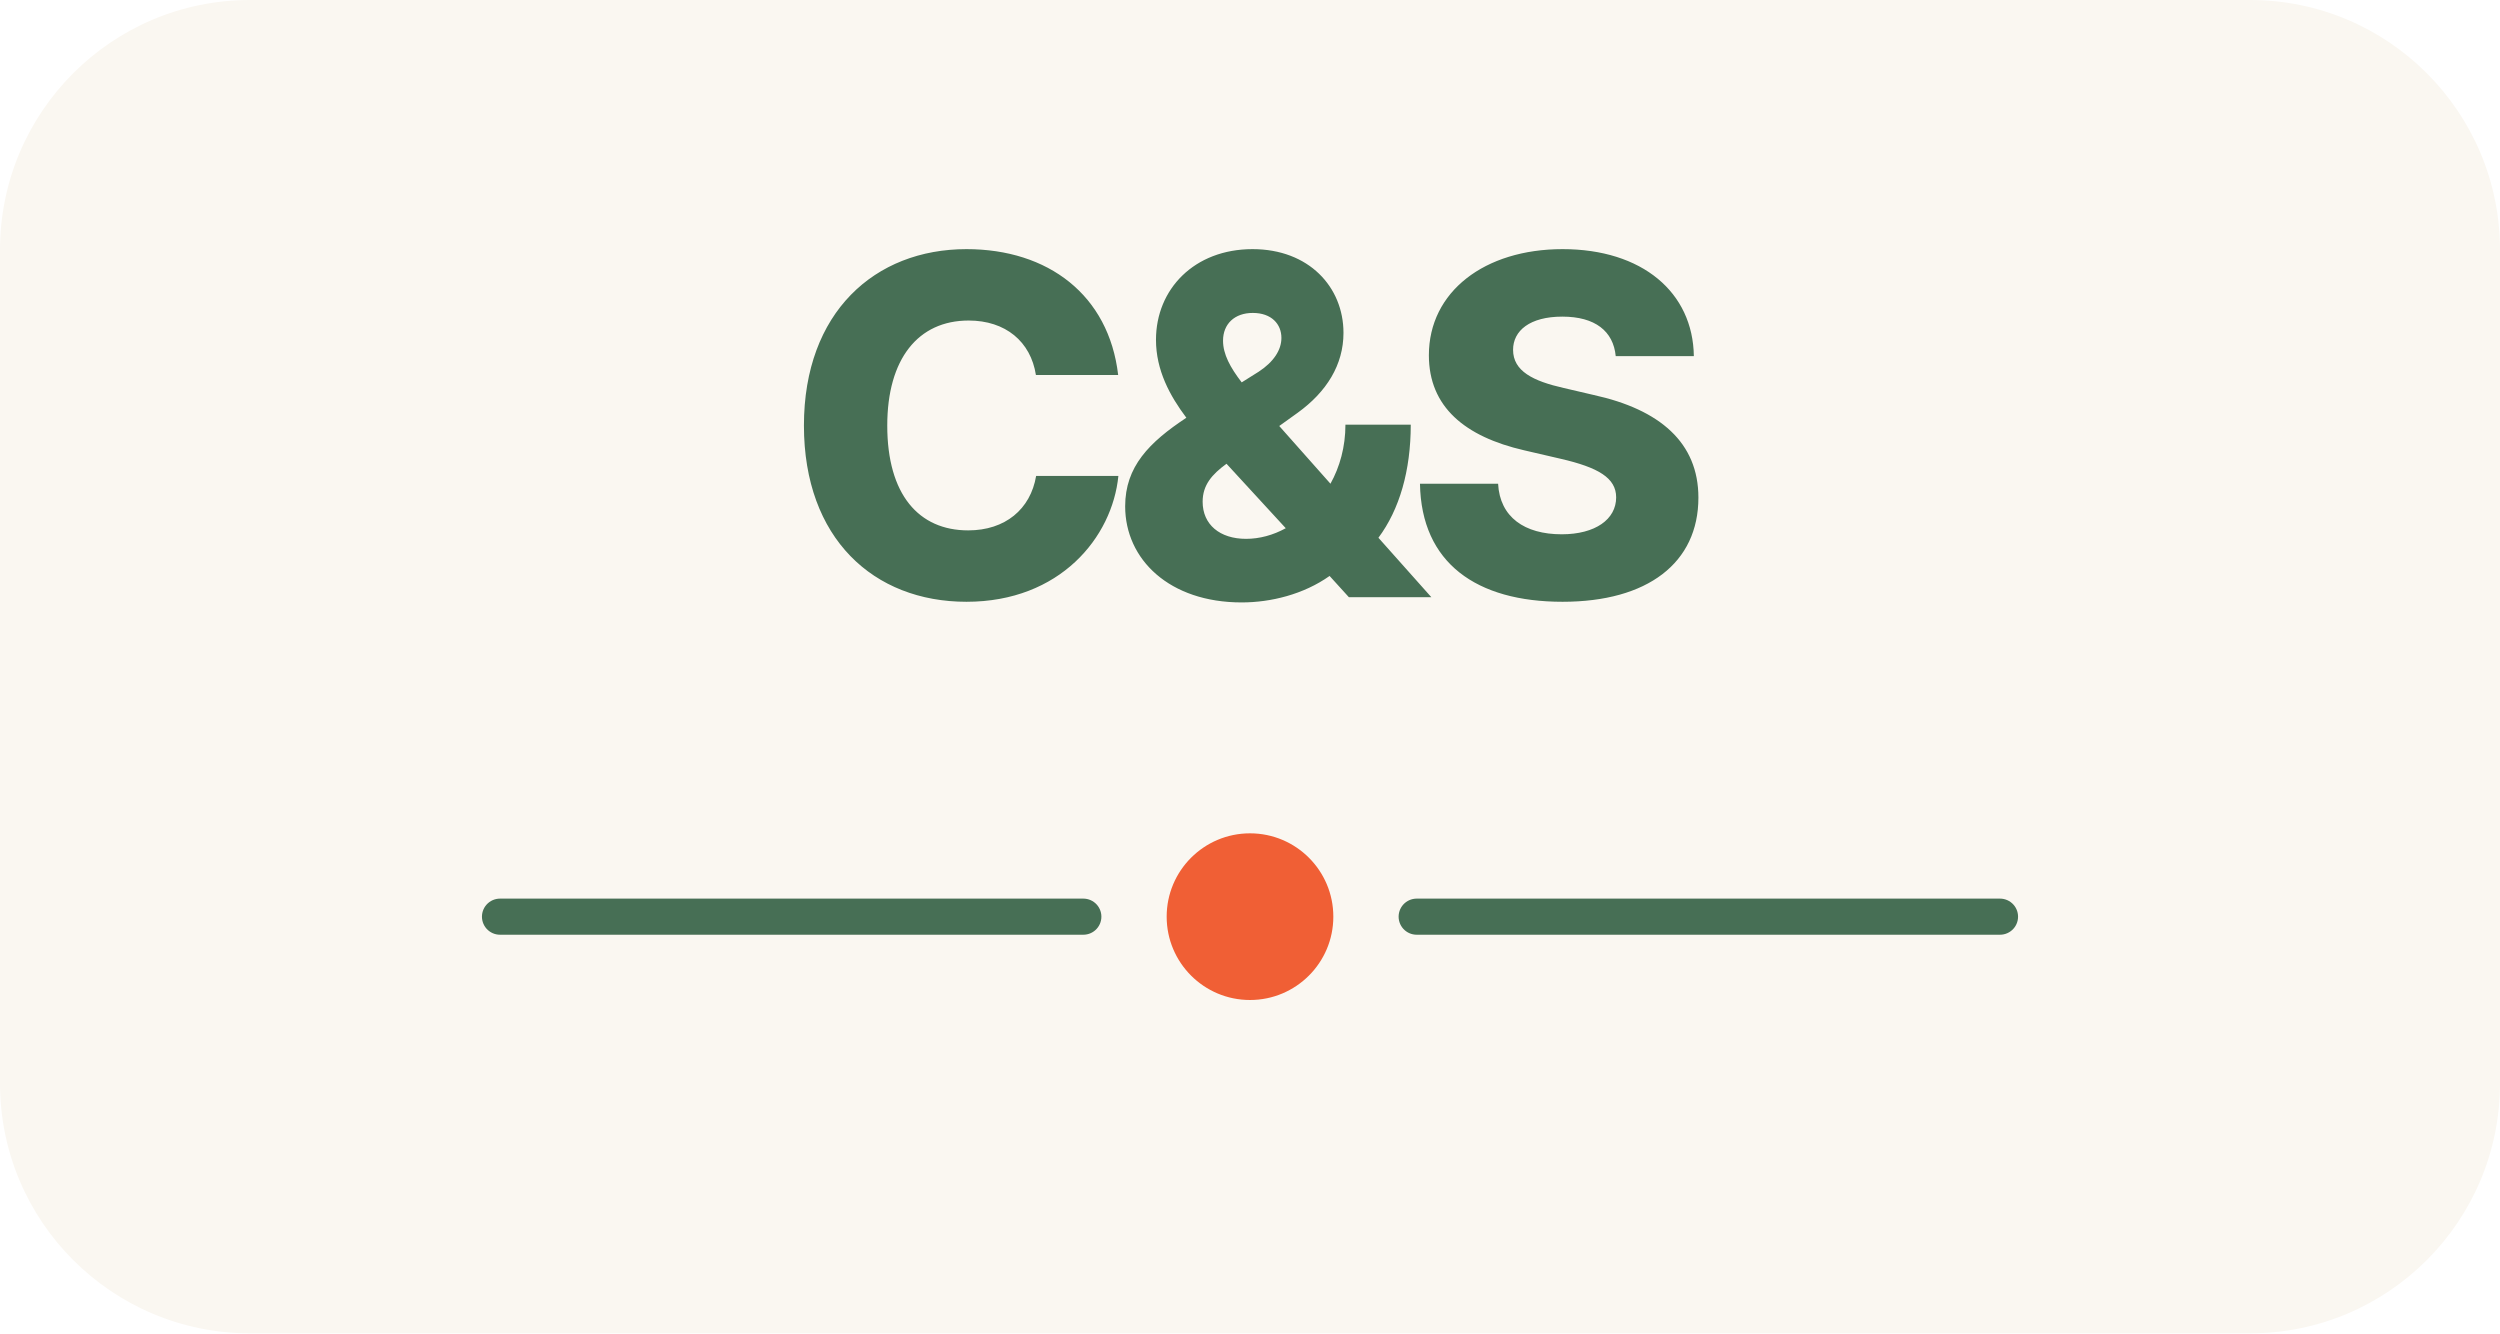
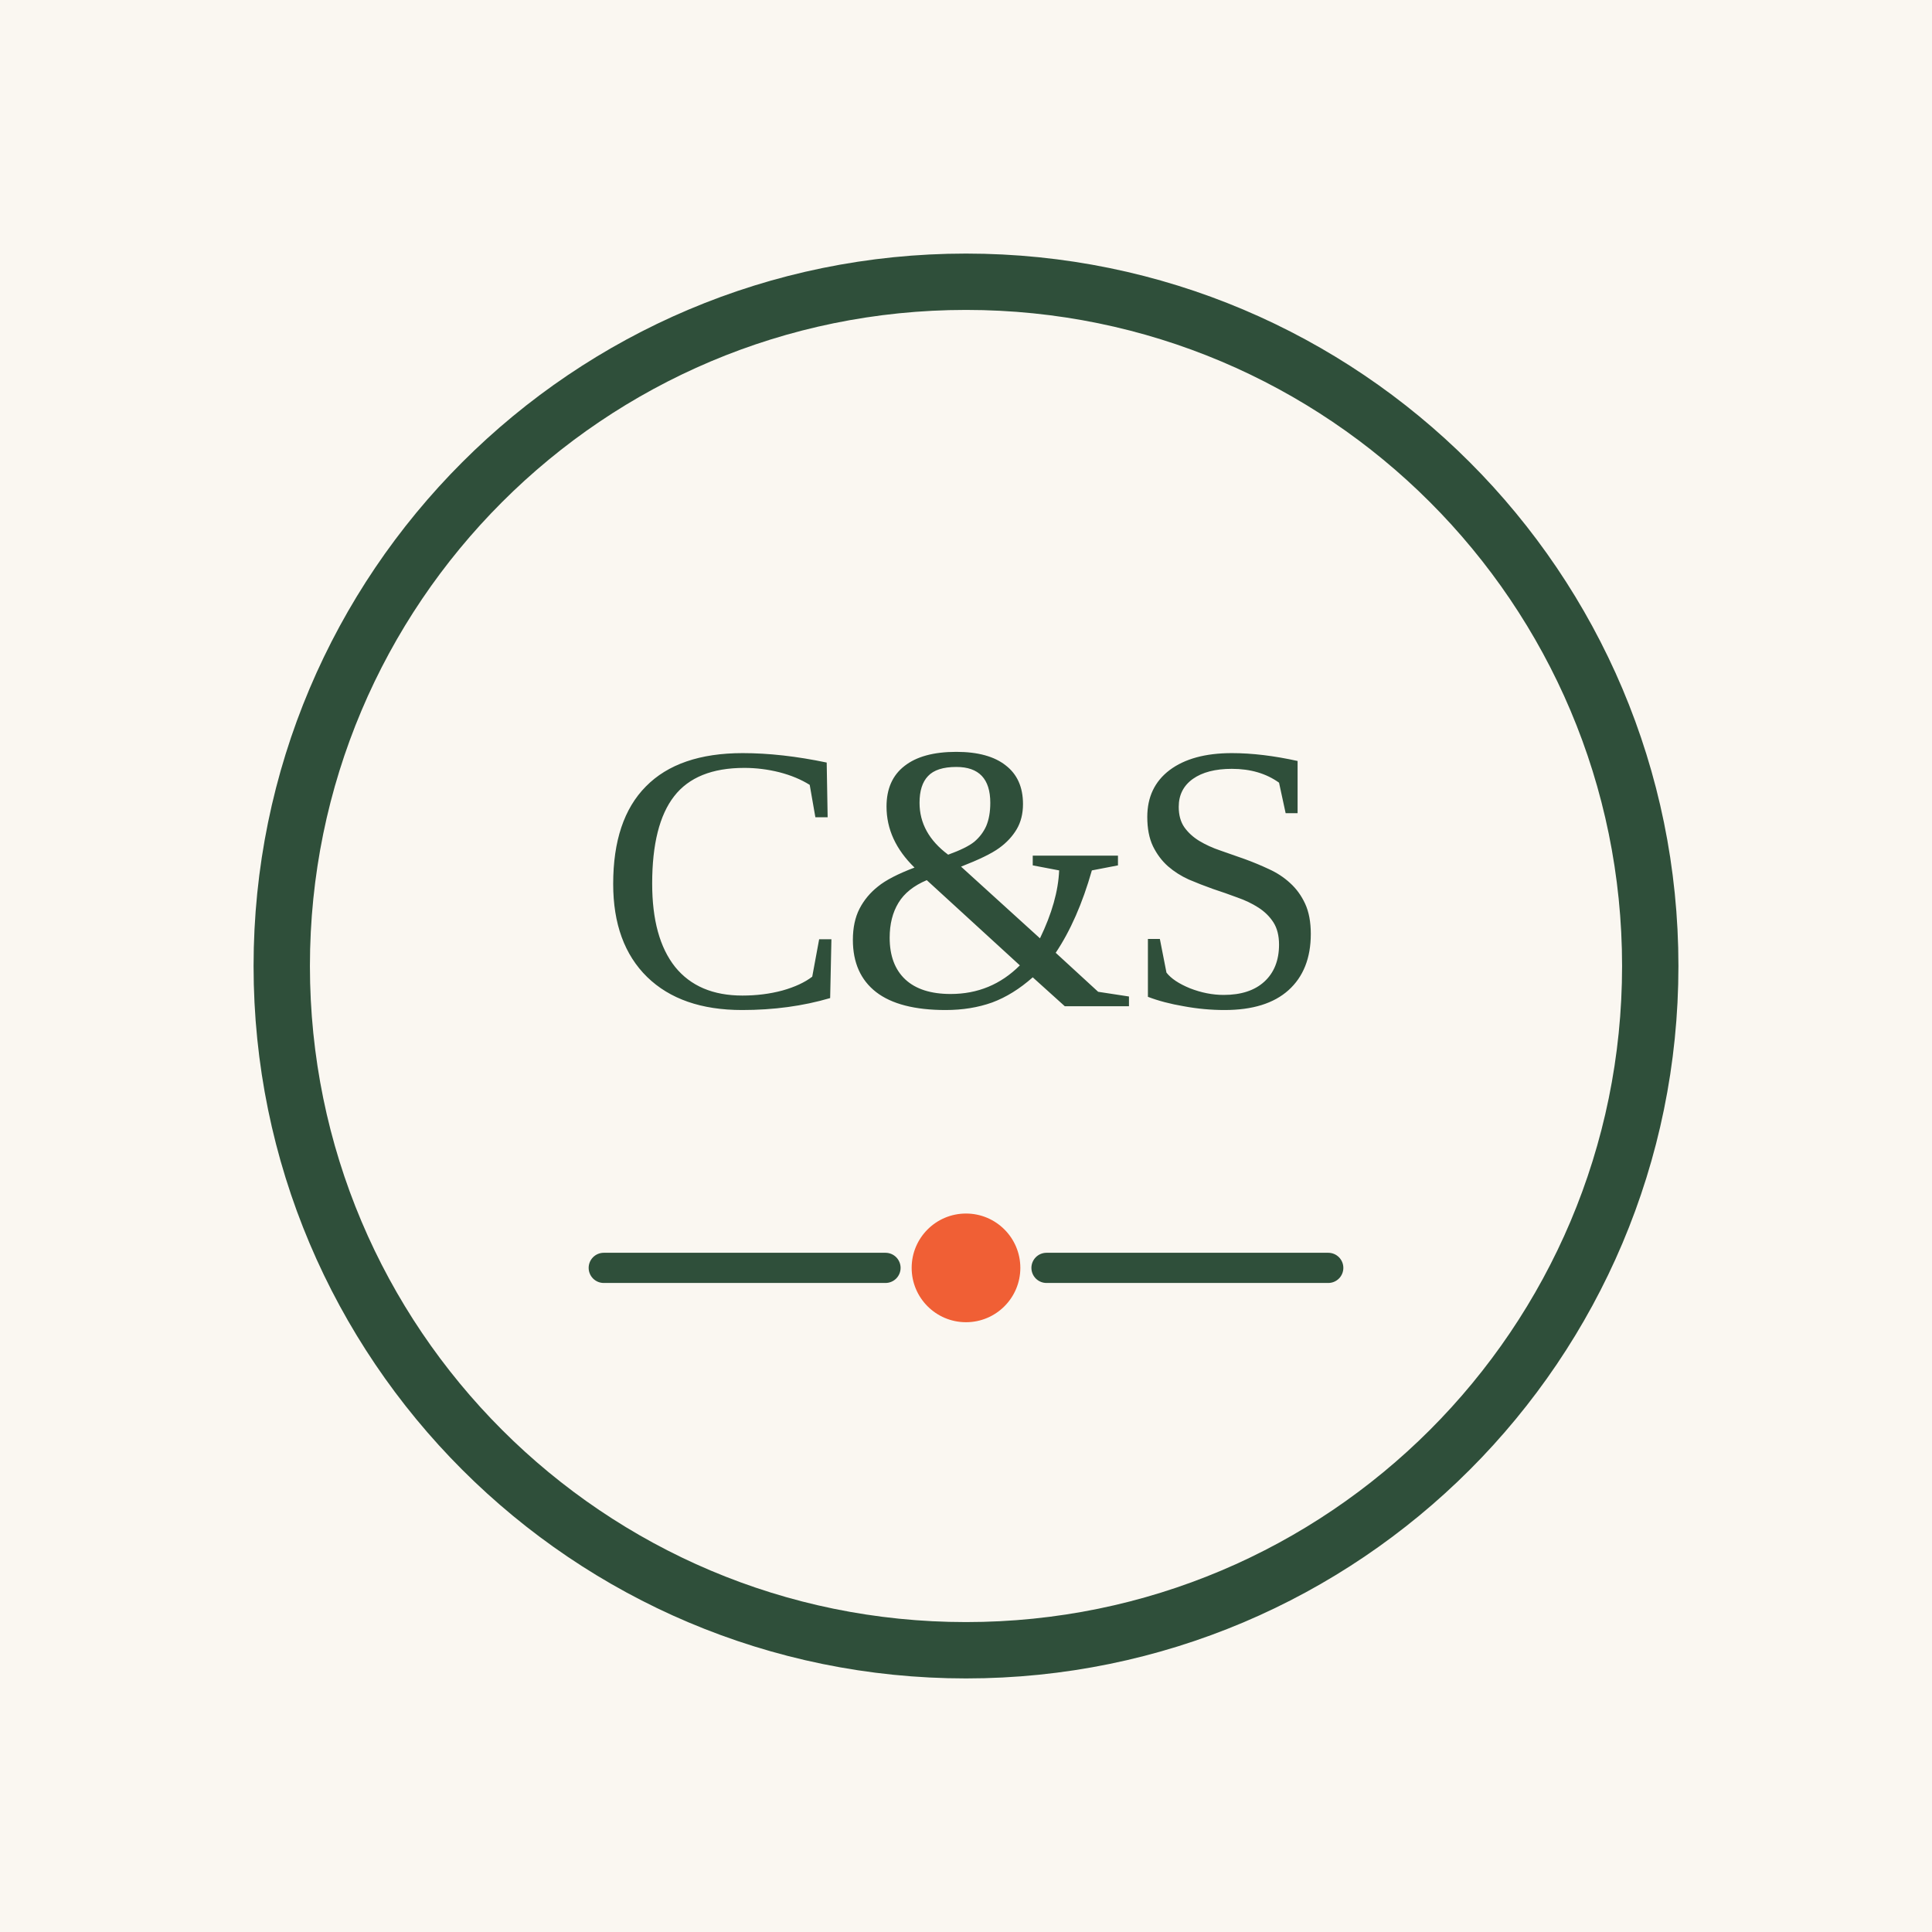
- <svg xmlns="http://www.w3.org/2000/svg" viewBox="0 0 180 96" role="img" aria-label="Create and Seek">
-   <rect width="180" height="96" rx="18" fill="#faf7f1" />
-   <text x="90" y="43" fill="#476f55" font-family="Manrope, Inter, Arial, sans-serif" font-size="34" font-weight="800" text-anchor="middle" letter-spacing="-2">C&amp;S</text>
-   <path d="M36 66H78" stroke="#476f55" stroke-width="2.6" stroke-linecap="round" />
-   <circle cx="90" cy="66" r="6" fill="#f05f35" />
-   <path d="M102 66H144" stroke="#476f55" stroke-width="2.6" stroke-linecap="round" />
+ <svg xmlns="http://www.w3.org/2000/svg" viewBox="0 0 96 96" role="img" aria-label="Create and Seek">
+   <rect width="96" height="96" fill="#faf7f1" />
+   <circle cx="48" cy="48" r="34" fill="none" stroke="#2f4f3a" stroke-width="2.8" />
+   <text x="48" y="50" fill="#2f4f3a" font-family="Georgia, 'Times New Roman', serif" font-size="19" font-weight="400" text-anchor="middle" letter-spacing="-0.7">C&amp;S</text>
+   <path d="M30 63H44" stroke="#2f4f3a" stroke-width="1.5" stroke-linecap="round" />
+   <circle cx="48" cy="63" r="2.7" fill="#f05f35" />
+   <path d="M52 63H66" stroke="#2f4f3a" stroke-width="1.5" stroke-linecap="round" />
</svg>
